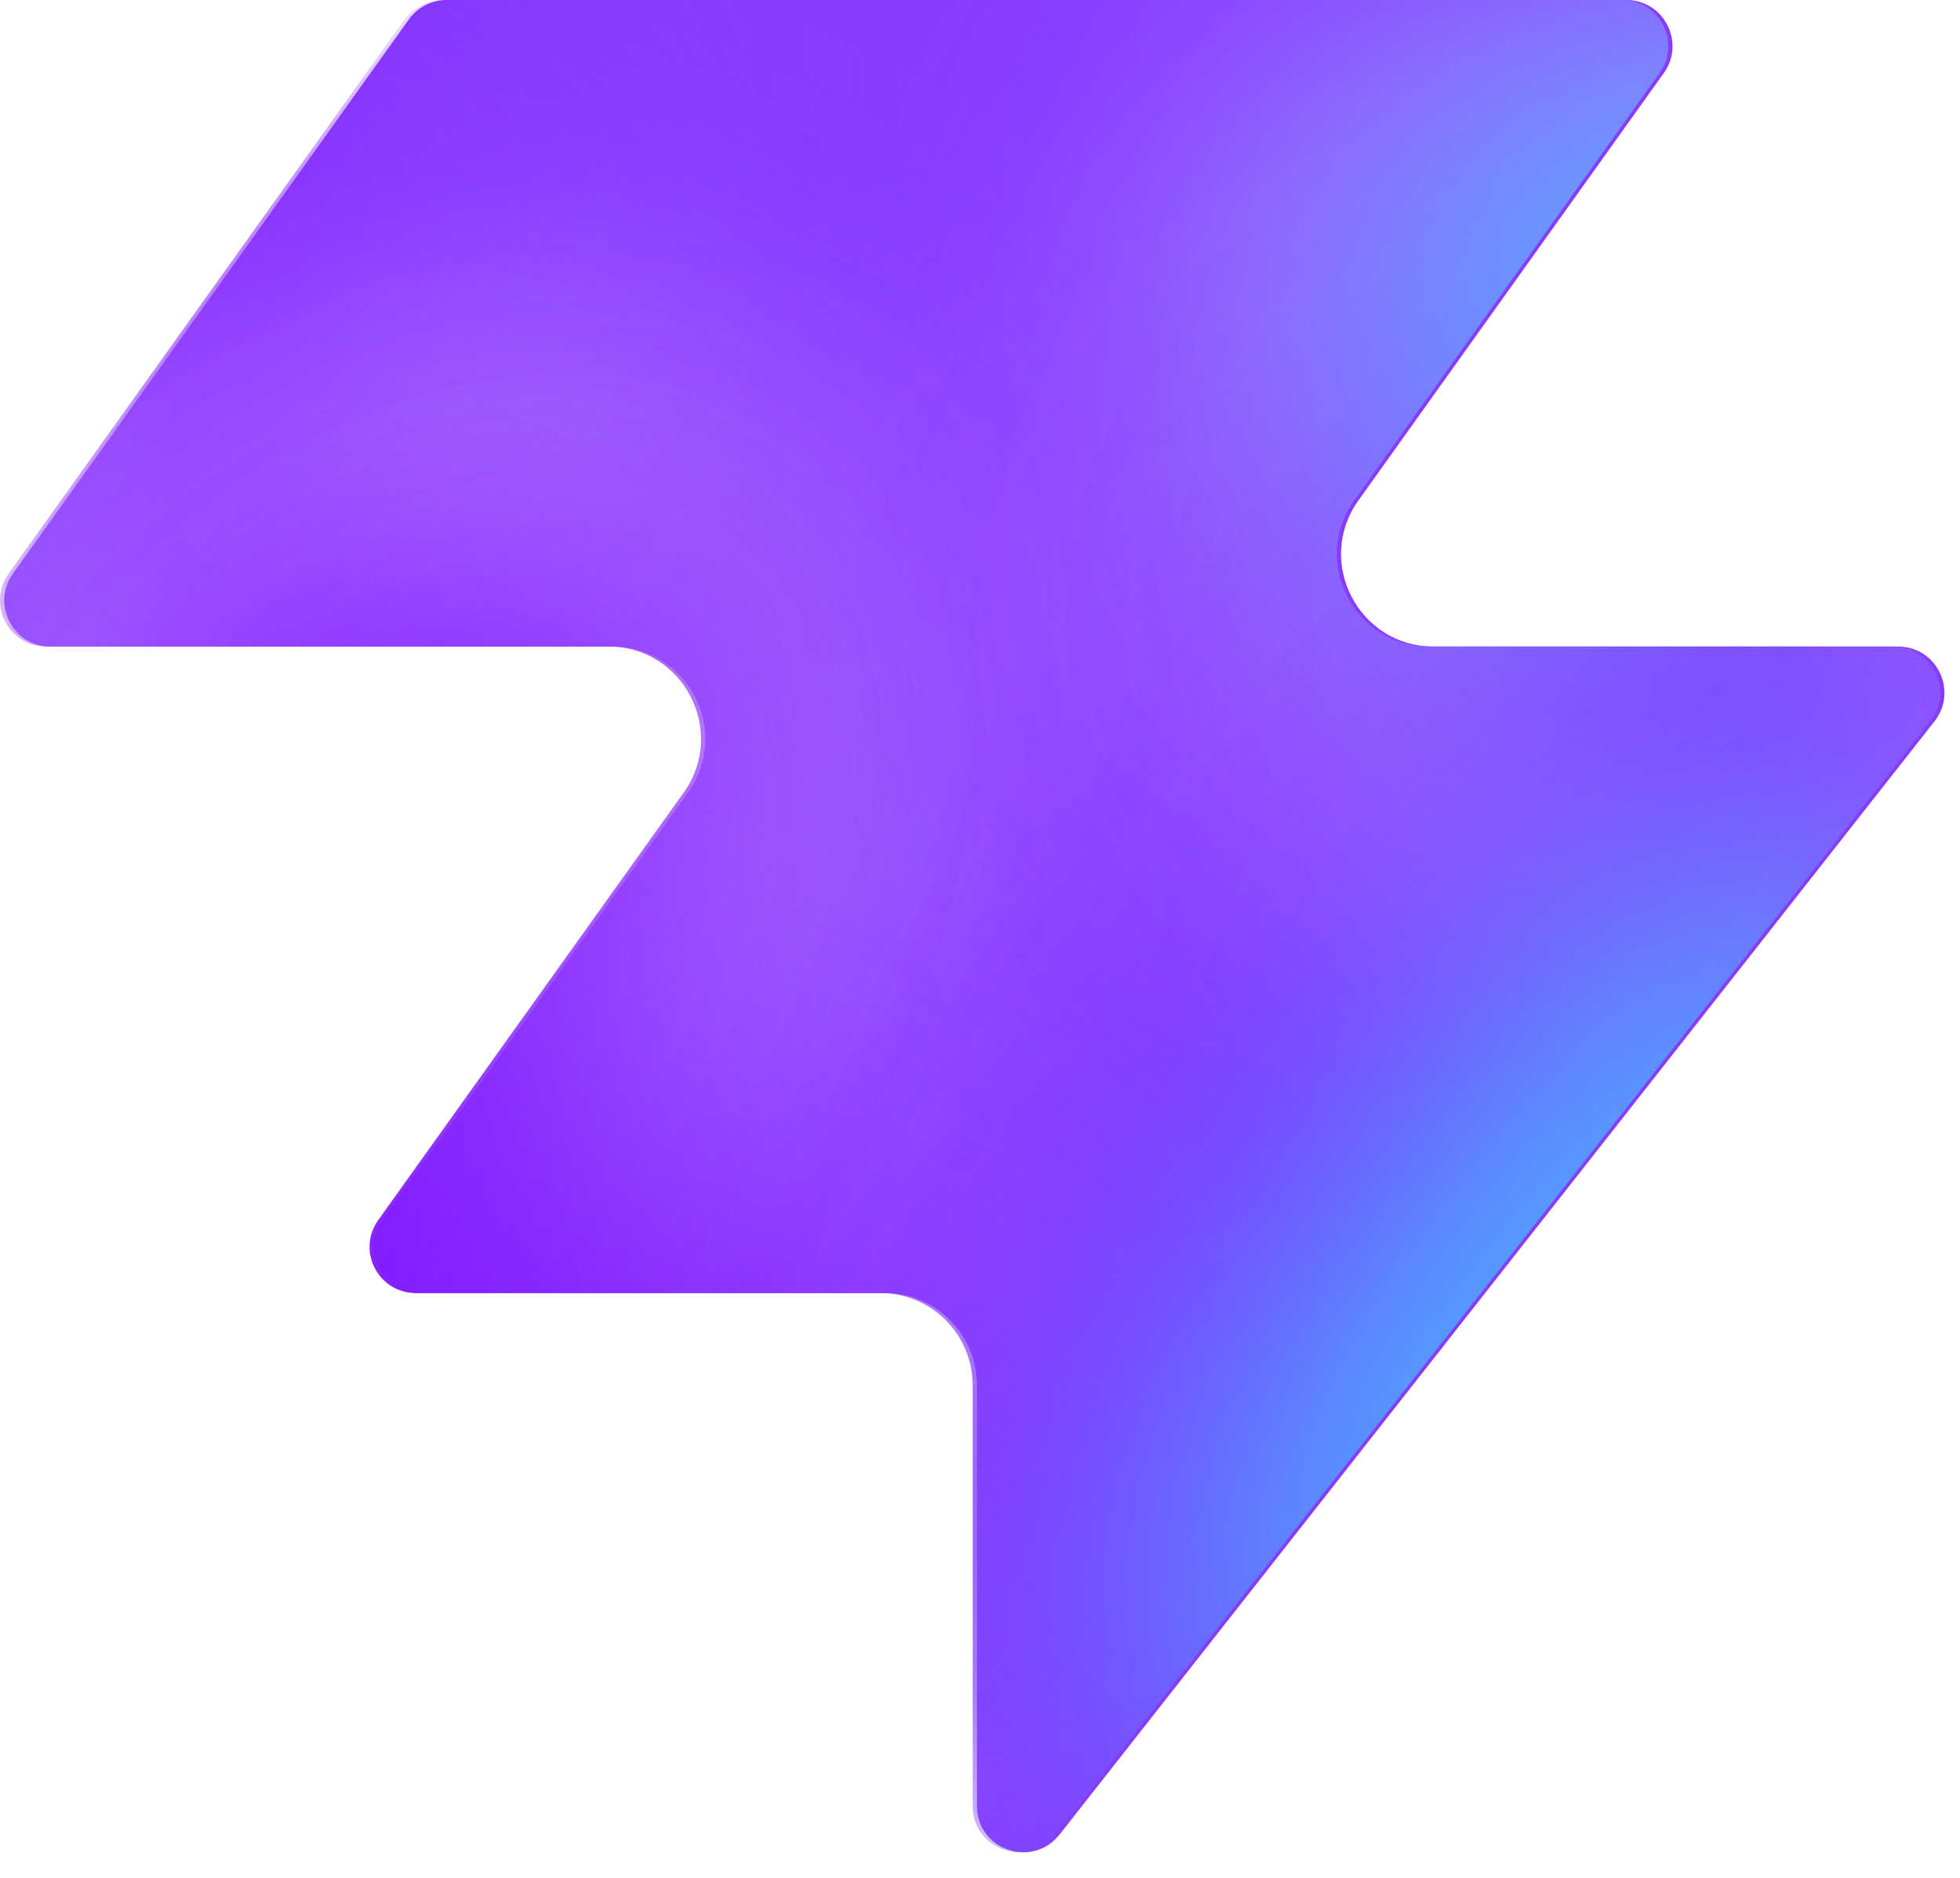
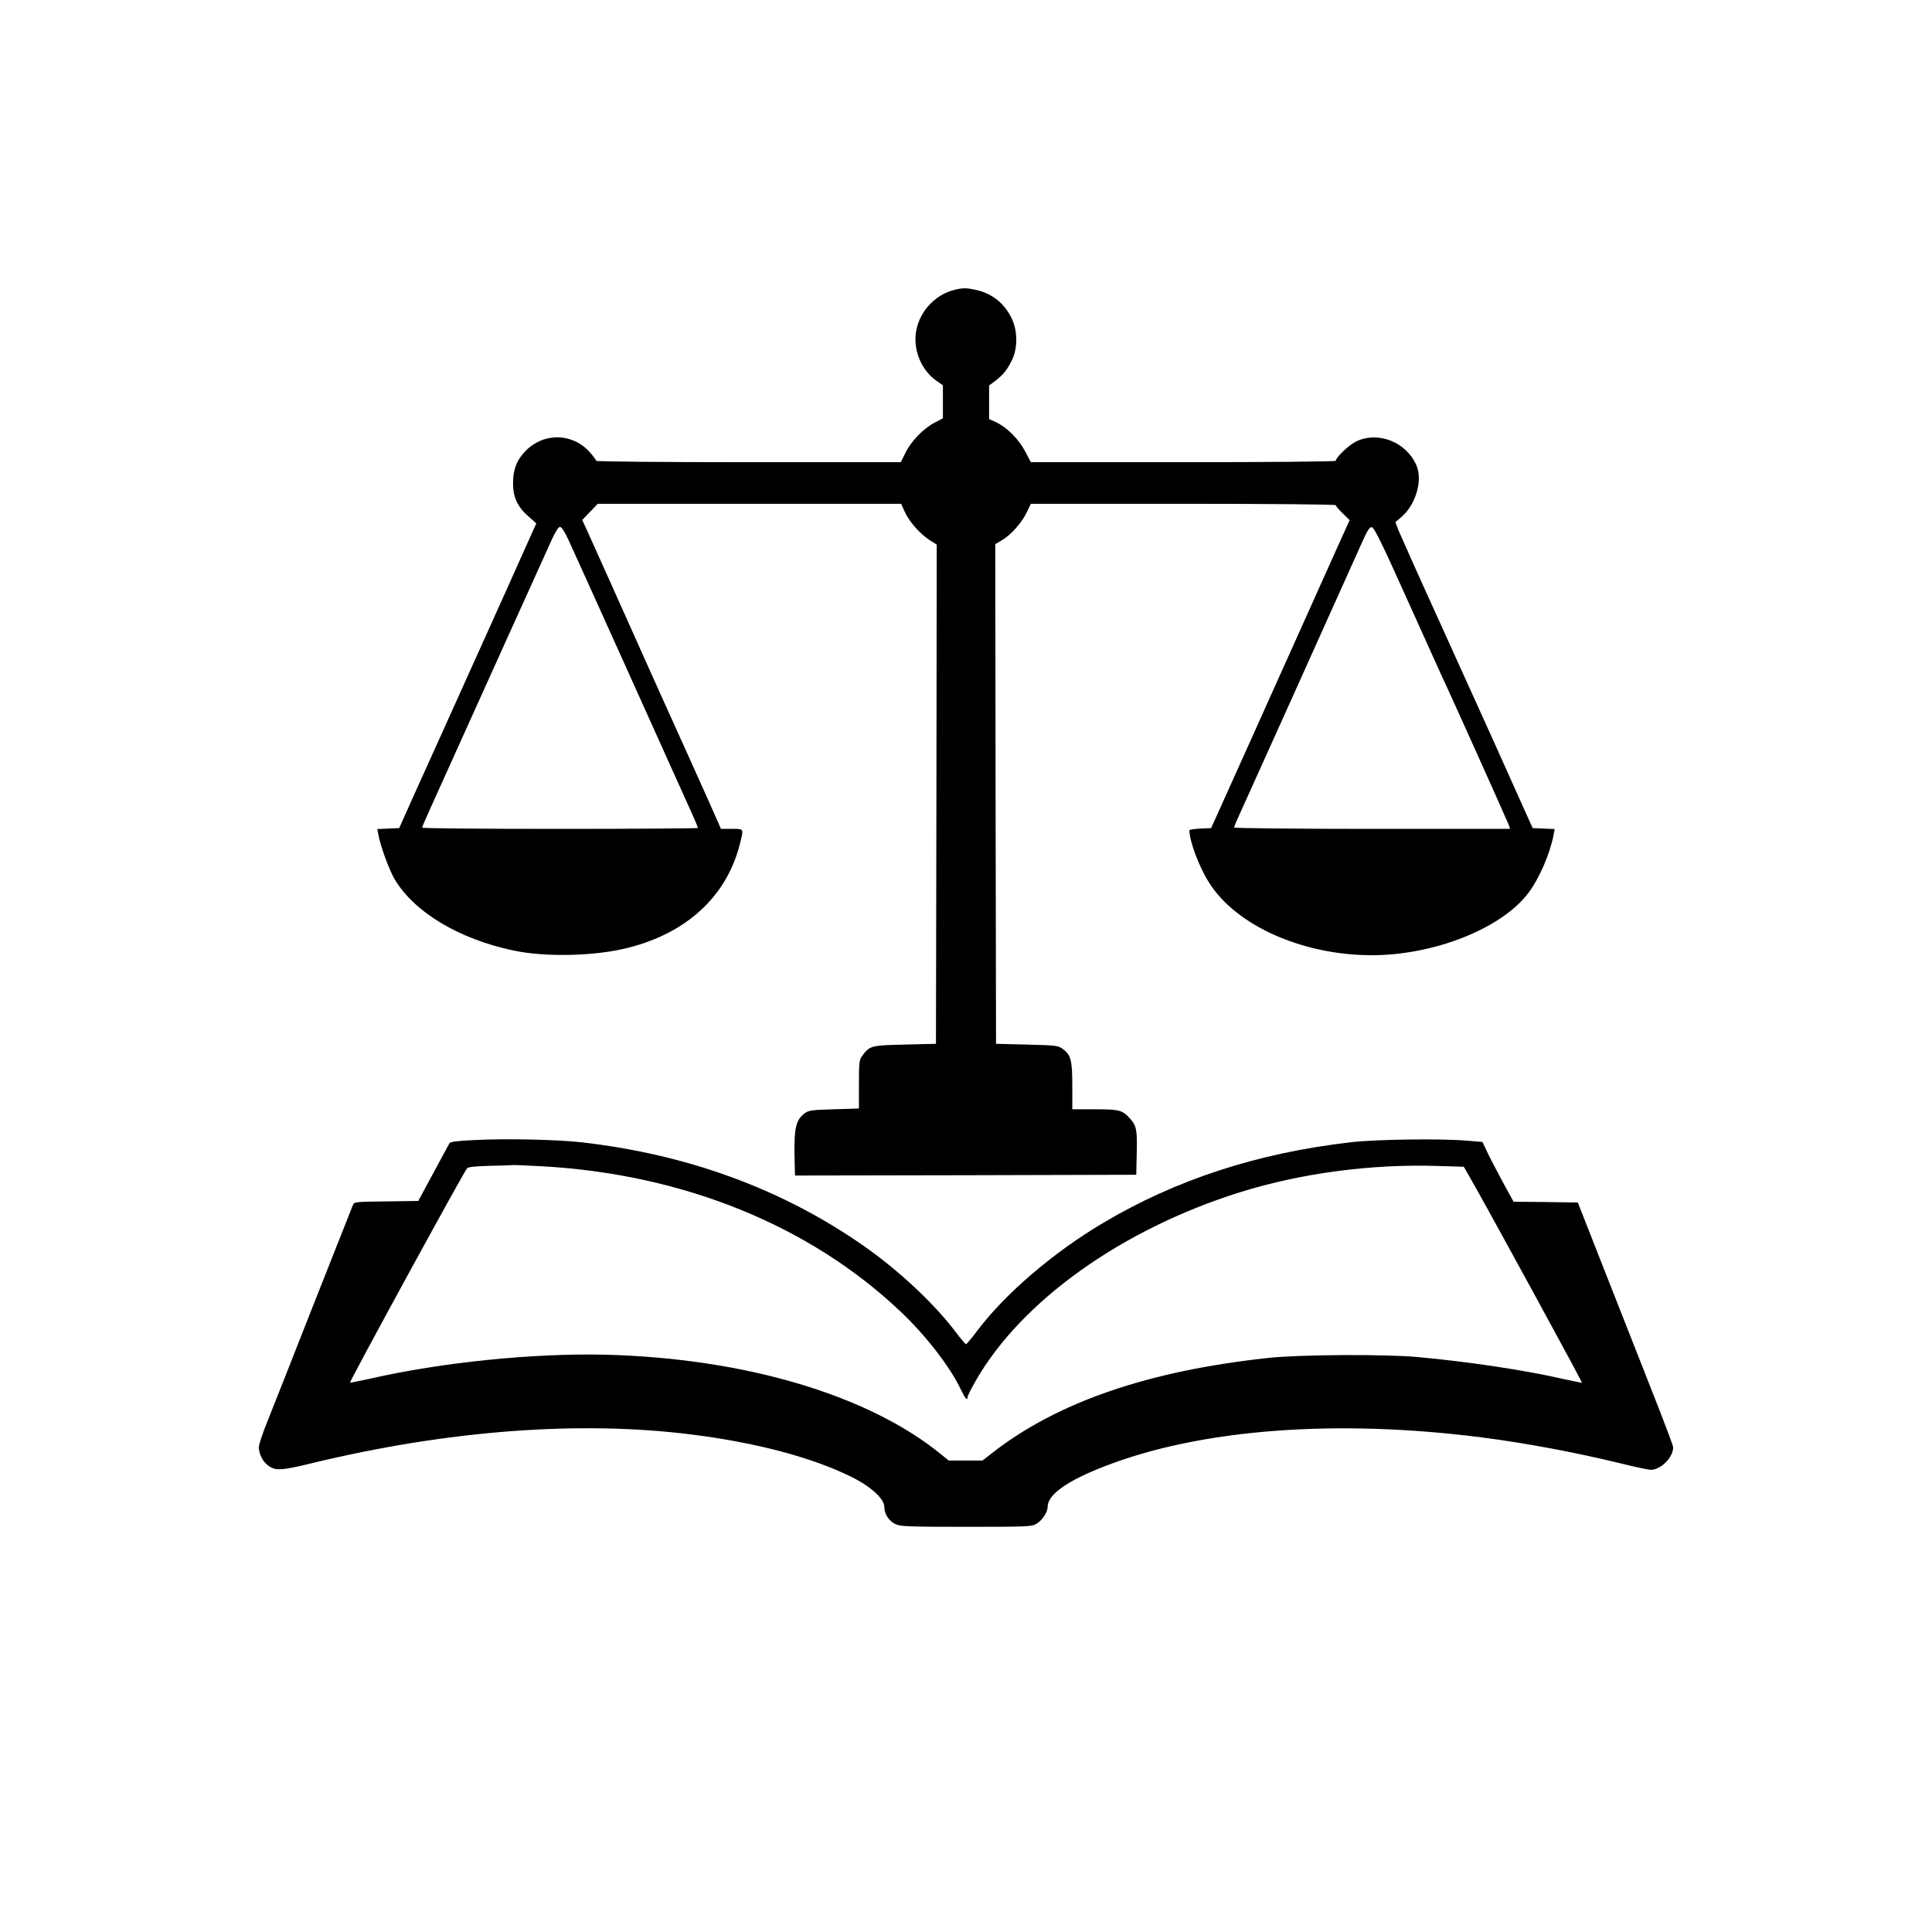
- <svg xmlns="http://www.w3.org/2000/svg" width="48" height="46" fill="none" viewBox="0 0 48 46">
-   <path fill="#863bff" d="M25.946 44.938c-.664.845-2.021.375-2.021-.698V33.937a2.26 2.26 0 0 0-2.262-2.262H10.287c-.92 0-1.456-1.04-.92-1.788l7.48-10.471c1.07-1.497 0-3.578-1.842-3.578H1.237c-.92 0-1.456-1.04-.92-1.788L10.013.474c.214-.297.556-.474.92-.474h28.894c.92 0 1.456 1.04.92 1.788l-7.48 10.471c-1.07 1.498 0 3.579 1.842 3.579h11.377c.943 0 1.473 1.088.89 1.83L25.947 44.94z" style="fill:#863bff;fill:color(display-p3 .525 .23 1);fill-opacity:1" />
-   <mask id="a" width="48" height="46" x="0" y="0" maskUnits="userSpaceOnUse" style="mask-type:alpha">
-     <path fill="#000" d="M25.842 44.938c-.664.844-2.021.375-2.021-.698V33.937a2.26 2.26 0 0 0-2.262-2.262H10.183c-.92 0-1.456-1.04-.92-1.788l7.48-10.471c1.07-1.498 0-3.579-1.842-3.579H1.133c-.92 0-1.456-1.04-.92-1.787L9.91.473c.214-.297.556-.474.92-.474h28.894c.92 0 1.456 1.04.92 1.788l-7.48 10.471c-1.07 1.498 0 3.578 1.842 3.578h11.377c.943 0 1.473 1.088.89 1.832L25.843 44.94z" style="fill:#000;fill-opacity:1" />
-   </mask>
-   <g mask="url(#a)">
-     <g filter="url(#b)">
-       <ellipse cx="5.508" cy="14.704" fill="#ede6ff" rx="5.508" ry="14.704" style="fill:#ede6ff;fill:color(display-p3 .927 .903 1);fill-opacity:1" transform="matrix(.00324 1 1 -.00324 -4.47 31.516)" />
-     </g>
-     <g filter="url(#c)">
-       <ellipse cx="10.399" cy="29.851" fill="#ede6ff" rx="10.399" ry="29.851" style="fill:#ede6ff;fill:color(display-p3 .927 .903 1);fill-opacity:1" transform="matrix(.00324 1 1 -.00324 -39.328 7.883)" />
-     </g>
-     <g filter="url(#d)">
-       <ellipse cx="5.508" cy="30.487" fill="#7e14ff" rx="5.508" ry="30.487" style="fill:#7e14ff;fill:color(display-p3 .492 .077 1);fill-opacity:1" transform="rotate(89.814 -25.913 -14.639)scale(1 -1)" />
-     </g>
-     <g filter="url(#e)">
-       <ellipse cx="5.508" cy="30.599" fill="#7e14ff" rx="5.508" ry="30.599" style="fill:#7e14ff;fill:color(display-p3 .492 .077 1);fill-opacity:1" transform="rotate(89.814 -32.644 -3.334)scale(1 -1)" />
-     </g>
-     <g filter="url(#f)">
-       <ellipse cx="5.508" cy="30.599" fill="#7e14ff" rx="5.508" ry="30.599" style="fill:#7e14ff;fill:color(display-p3 .492 .077 1);fill-opacity:1" transform="matrix(.00324 1 1 -.00324 -34.34 30.47)" />
-     </g>
-     <g filter="url(#g)">
-       <ellipse cx="14.072" cy="22.078" fill="#ede6ff" rx="14.072" ry="22.078" style="fill:#ede6ff;fill:color(display-p3 .927 .903 1);fill-opacity:1" transform="rotate(93.35 24.506 48.493)scale(-1 1)" />
-     </g>
-     <g filter="url(#h)">
-       <ellipse cx="3.47" cy="21.501" fill="#7e14ff" rx="3.47" ry="21.501" style="fill:#7e14ff;fill:color(display-p3 .492 .077 1);fill-opacity:1" transform="rotate(89.009 28.708 47.59)scale(-1 1)" />
-     </g>
-     <g filter="url(#i)">
-       <ellipse cx="3.47" cy="21.501" fill="#7e14ff" rx="3.47" ry="21.501" style="fill:#7e14ff;fill:color(display-p3 .492 .077 1);fill-opacity:1" transform="rotate(89.009 28.708 47.59)scale(-1 1)" />
-     </g>
-     <g filter="url(#j)">
-       <ellipse cx=".387" cy="8.972" fill="#7e14ff" rx="4.407" ry="29.108" style="fill:#7e14ff;fill:color(display-p3 .492 .077 1);fill-opacity:1" transform="rotate(39.51 .387 8.972)" />
-     </g>
-     <g filter="url(#k)">
-       <ellipse cx="47.523" cy="-6.092" fill="#7e14ff" rx="4.407" ry="29.108" style="fill:#7e14ff;fill:color(display-p3 .492 .077 1);fill-opacity:1" transform="rotate(37.892 47.523 -6.092)" />
-     </g>
-     <g filter="url(#l)">
-       <ellipse cx="41.412" cy="6.333" fill="#47bfff" rx="5.971" ry="9.665" style="fill:#47bfff;fill:color(display-p3 .28 .748 1);fill-opacity:1" transform="rotate(37.892 41.412 6.333)" />
-     </g>
-     <g filter="url(#m)">
-       <ellipse cx="-1.879" cy="38.332" fill="#7e14ff" rx="4.407" ry="29.108" style="fill:#7e14ff;fill:color(display-p3 .492 .077 1);fill-opacity:1" transform="rotate(37.892 -1.88 38.332)" />
-     </g>
-     <g filter="url(#n)">
-       <ellipse cx="-1.879" cy="38.332" fill="#7e14ff" rx="4.407" ry="29.108" style="fill:#7e14ff;fill:color(display-p3 .492 .077 1);fill-opacity:1" transform="rotate(37.892 -1.88 38.332)" />
-     </g>
-     <g filter="url(#o)">
-       <ellipse cx="35.651" cy="29.907" fill="#7e14ff" rx="4.407" ry="29.108" style="fill:#7e14ff;fill:color(display-p3 .492 .077 1);fill-opacity:1" transform="rotate(37.892 35.651 29.907)" />
-     </g>
-     <g filter="url(#p)">
-       <ellipse cx="38.418" cy="32.4" fill="#47bfff" rx="5.971" ry="15.297" style="fill:#47bfff;fill:color(display-p3 .28 .748 1);fill-opacity:1" transform="rotate(37.892 38.418 32.4)" />
-     </g>
+ <svg xmlns="http://www.w3.org/2000/svg" version="1.0" width="1254pt" height="1254pt" viewBox="0 0 1254 1254" preserveAspectRatio="xMidYMid meet">
+   <g transform="translate(0,1254) scale(0.1,-0.1)" fill="#000000" stroke="none">
+     <path d="M6197 10659 c-135 -32 -241 -154 -254 -293 -10 -113 42 -230 132 -295 l45 -32 0 -107 0 -107 -53 -28 c-73 -38 -152 -119 -189 -194 l-31 -63 -988 0 c-545 0 -989 4 -989 9 0 4 -18 29 -40 54 -111 126 -296 132 -416 13 -60 -61 -84 -121 -84 -215 0 -88 30 -152 99 -212 l52 -46 -199 -444 c-110 -244 -272 -604 -360 -799 -88 -195 -199 -440 -246 -545 l-85 -190 -71 -3 -71 -3 7 -37 c11 -68 71 -230 105 -288 127 -215 420 -390 774 -464 210 -44 532 -36 745 19 380 97 635 334 721 668 27 108 30 103 -52 103 l-70 0 -16 38 c-8 20 -99 222 -200 447 -102 226 -214 473 -248 550 -126 282 -377 842 -406 905 l-30 65 51 53 50 52 984 0 985 0 25 -55 c29 -63 100 -143 162 -182 l44 -28 -2 -1620 -3 -1620 -202 -5 c-220 -5 -228 -7 -277 -74 -19 -25 -21 -42 -21 -184 l0 -157 -162 -5 c-144 -4 -165 -7 -190 -26 -60 -45 -71 -99 -65 -322 l2 -82 1108 2 1107 3 3 130 c4 160 -1 186 -40 231 -52 59 -71 64 -233 64 l-145 0 0 151 c0 169 -9 203 -64 242 -29 21 -44 22 -231 27 l-200 5 -3 1622 -2 1621 44 26 c58 34 129 114 161 182 l26 54 989 0 c581 0 990 -4 990 -9 0 -5 20 -29 45 -53 l45 -44 -79 -175 c-43 -96 -156 -347 -251 -559 -95 -212 -215 -477 -265 -590 -51 -113 -140 -311 -198 -440 l-106 -235 -71 -3 c-38 -2 -70 -7 -70 -11 0 -69 61 -234 126 -337 173 -279 604 -473 1054 -474 407 -1 846 173 1020 404 71 93 142 259 164 378 l7 37 -72 3 -71 3 -45 100 c-150 335 -282 629 -528 1170 -153 336 -286 634 -298 663 l-20 53 40 34 c93 80 139 239 96 336 -66 150 -246 221 -388 155 -46 -21 -135 -105 -135 -127 0 -5 -445 -9 -989 -9 l-990 0 -37 70 c-42 80 -117 155 -188 189 l-46 21 0 109 0 109 38 28 c53 41 78 71 109 134 39 77 39 190 1 270 -47 101 -129 166 -236 189 -60 13 -82 13 -135 0z m-2506 -1626 c51 -110 528 -1169 805 -1784 19 -42 34 -79 34 -83 0 -3 -403 -6 -895 -6 -492 0 -895 3 -895 8 0 8 35 86 325 727 92 204 187 413 210 465 61 136 267 591 309 683 22 48 41 77 51 77 10 0 31 -32 56 -87z m5431 -358 c109 -242 216 -478 237 -525 75 -159 429 -949 436 -969 l6 -21 -895 0 c-493 0 -896 4 -896 9 0 4 15 41 34 82 19 41 75 166 126 279 131 290 186 412 230 510 140 311 389 864 433 963 42 95 56 117 71 115 15 -2 63 -98 218 -443z" />
+     <path d="M3075 5140 c-109 -5 -152 -11 -158 -21 -4 -8 -52 -95 -105 -194 l-97 -180 -208 -3 c-204 -2 -208 -3 -217 -25 -5 -12 -119 -301 -254 -642 -134 -341 -269 -683 -300 -760 -31 -76 -56 -152 -56 -167 0 -42 24 -92 55 -116 50 -40 84 -39 290 11 880 213 1737 278 2465 186 413 -52 776 -147 1030 -272 130 -63 220 -144 220 -199 0 -45 30 -91 73 -111 31 -15 84 -17 459 -17 404 0 424 1 456 20 38 23 72 75 72 110 0 79 128 170 373 264 621 241 1501 307 2447 186 292 -38 600 -96 902 -169 91 -23 178 -41 193 -41 65 0 145 80 145 146 0 10 -61 172 -135 359 -74 187 -213 540 -309 785 l-175 445 -209 3 -208 2 -75 137 c-40 75 -86 163 -100 194 l-27 57 -98 8 c-169 15 -593 9 -756 -10 -607 -70 -1137 -243 -1612 -526 -324 -193 -633 -458 -815 -700 -35 -47 -67 -85 -71 -85 -4 0 -35 37 -69 82 -138 183 -378 407 -606 564 -525 364 -1135 586 -1815 664 -166 19 -504 26 -705 15z m445 -170 c913 -51 1734 -383 2323 -941 167 -157 327 -365 395 -511 26 -55 42 -73 42 -46 0 7 23 53 51 102 296 521 951 988 1719 1228 398 124 852 184 1283 170 l168 -5 38 -66 c109 -189 733 -1333 729 -1336 -2 -1 -59 11 -128 26 -249 57 -613 111 -940 141 -207 19 -759 16 -960 -5 -787 -84 -1380 -288 -1804 -621 l-59 -46 -110 0 -109 0 -47 38 c-471 387 -1277 626 -2181 649 -465 11 -1062 -49 -1530 -156 -69 -15 -127 -27 -128 -25 -6 5 734 1360 759 1390 8 10 49 14 147 17 76 1 144 4 152 5 8 1 94 -3 190 -8z" />
  </g>
-   <defs>
-     <filter id="b" width="60.045" height="41.654" x="-19.77" y="16.149" color-interpolation-filters="sRGB" filterUnits="userSpaceOnUse">
-       <feFlood flood-opacity="0" result="BackgroundImageFix" />
-       <feBlend in="SourceGraphic" in2="BackgroundImageFix" result="shape" />
-       <feGaussianBlur result="effect1_foregroundBlur_2002_17158" stdDeviation="7.659" />
-     </filter>
-     <filter id="c" width="90.34" height="51.437" x="-54.613" y="-7.533" color-interpolation-filters="sRGB" filterUnits="userSpaceOnUse">
-       <feFlood flood-opacity="0" result="BackgroundImageFix" />
-       <feBlend in="SourceGraphic" in2="BackgroundImageFix" result="shape" />
-       <feGaussianBlur result="effect1_foregroundBlur_2002_17158" stdDeviation="7.659" />
-     </filter>
-     <filter id="d" width="79.355" height="29.4" x="-49.64" y="2.03" color-interpolation-filters="sRGB" filterUnits="userSpaceOnUse">
-       <feFlood flood-opacity="0" result="BackgroundImageFix" />
-       <feBlend in="SourceGraphic" in2="BackgroundImageFix" result="shape" />
-       <feGaussianBlur result="effect1_foregroundBlur_2002_17158" stdDeviation="4.596" />
-     </filter>
-     <filter id="e" width="79.579" height="29.4" x="-45.045" y="20.029" color-interpolation-filters="sRGB" filterUnits="userSpaceOnUse">
-       <feFlood flood-opacity="0" result="BackgroundImageFix" />
-       <feBlend in="SourceGraphic" in2="BackgroundImageFix" result="shape" />
-       <feGaussianBlur result="effect1_foregroundBlur_2002_17158" stdDeviation="4.596" />
-     </filter>
-     <filter id="f" width="79.579" height="29.4" x="-43.513" y="21.178" color-interpolation-filters="sRGB" filterUnits="userSpaceOnUse">
-       <feFlood flood-opacity="0" result="BackgroundImageFix" />
-       <feBlend in="SourceGraphic" in2="BackgroundImageFix" result="shape" />
-       <feGaussianBlur result="effect1_foregroundBlur_2002_17158" stdDeviation="4.596" />
-     </filter>
-     <filter id="g" width="74.749" height="58.852" x="15.756" y="-17.901" color-interpolation-filters="sRGB" filterUnits="userSpaceOnUse">
-       <feFlood flood-opacity="0" result="BackgroundImageFix" />
-       <feBlend in="SourceGraphic" in2="BackgroundImageFix" result="shape" />
-       <feGaussianBlur result="effect1_foregroundBlur_2002_17158" stdDeviation="7.659" />
-     </filter>
-     <filter id="h" width="61.377" height="25.362" x="23.548" y="2.284" color-interpolation-filters="sRGB" filterUnits="userSpaceOnUse">
-       <feFlood flood-opacity="0" result="BackgroundImageFix" />
-       <feBlend in="SourceGraphic" in2="BackgroundImageFix" result="shape" />
-       <feGaussianBlur result="effect1_foregroundBlur_2002_17158" stdDeviation="4.596" />
-     </filter>
-     <filter id="i" width="61.377" height="25.362" x="23.548" y="2.284" color-interpolation-filters="sRGB" filterUnits="userSpaceOnUse">
-       <feFlood flood-opacity="0" result="BackgroundImageFix" />
-       <feBlend in="SourceGraphic" in2="BackgroundImageFix" result="shape" />
-       <feGaussianBlur result="effect1_foregroundBlur_2002_17158" stdDeviation="4.596" />
-     </filter>
-     <filter id="j" width="56.045" height="63.649" x="-27.636" y="-22.853" color-interpolation-filters="sRGB" filterUnits="userSpaceOnUse">
-       <feFlood flood-opacity="0" result="BackgroundImageFix" />
-       <feBlend in="SourceGraphic" in2="BackgroundImageFix" result="shape" />
-       <feGaussianBlur result="effect1_foregroundBlur_2002_17158" stdDeviation="4.596" />
-     </filter>
-     <filter id="k" width="54.814" height="64.646" x="20.116" y="-38.415" color-interpolation-filters="sRGB" filterUnits="userSpaceOnUse">
-       <feFlood flood-opacity="0" result="BackgroundImageFix" />
-       <feBlend in="SourceGraphic" in2="BackgroundImageFix" result="shape" />
-       <feGaussianBlur result="effect1_foregroundBlur_2002_17158" stdDeviation="4.596" />
-     </filter>
-     <filter id="l" width="33.541" height="35.313" x="24.641" y="-11.323" color-interpolation-filters="sRGB" filterUnits="userSpaceOnUse">
-       <feFlood flood-opacity="0" result="BackgroundImageFix" />
-       <feBlend in="SourceGraphic" in2="BackgroundImageFix" result="shape" />
-       <feGaussianBlur result="effect1_foregroundBlur_2002_17158" stdDeviation="4.596" />
-     </filter>
-     <filter id="m" width="54.814" height="64.646" x="-29.286" y="6.009" color-interpolation-filters="sRGB" filterUnits="userSpaceOnUse">
-       <feFlood flood-opacity="0" result="BackgroundImageFix" />
-       <feBlend in="SourceGraphic" in2="BackgroundImageFix" result="shape" />
-       <feGaussianBlur result="effect1_foregroundBlur_2002_17158" stdDeviation="4.596" />
-     </filter>
-     <filter id="n" width="54.814" height="64.646" x="-29.286" y="6.009" color-interpolation-filters="sRGB" filterUnits="userSpaceOnUse">
-       <feFlood flood-opacity="0" result="BackgroundImageFix" />
-       <feBlend in="SourceGraphic" in2="BackgroundImageFix" result="shape" />
-       <feGaussianBlur result="effect1_foregroundBlur_2002_17158" stdDeviation="4.596" />
-     </filter>
-     <filter id="o" width="54.814" height="64.646" x="8.244" y="-2.416" color-interpolation-filters="sRGB" filterUnits="userSpaceOnUse">
-       <feFlood flood-opacity="0" result="BackgroundImageFix" />
-       <feBlend in="SourceGraphic" in2="BackgroundImageFix" result="shape" />
-       <feGaussianBlur result="effect1_foregroundBlur_2002_17158" stdDeviation="4.596" />
-     </filter>
-     <filter id="p" width="39.409" height="43.623" x="18.713" y="10.588" color-interpolation-filters="sRGB" filterUnits="userSpaceOnUse">
-       <feFlood flood-opacity="0" result="BackgroundImageFix" />
-       <feBlend in="SourceGraphic" in2="BackgroundImageFix" result="shape" />
-       <feGaussianBlur result="effect1_foregroundBlur_2002_17158" stdDeviation="4.596" />
-     </filter>
-   </defs>
</svg>
